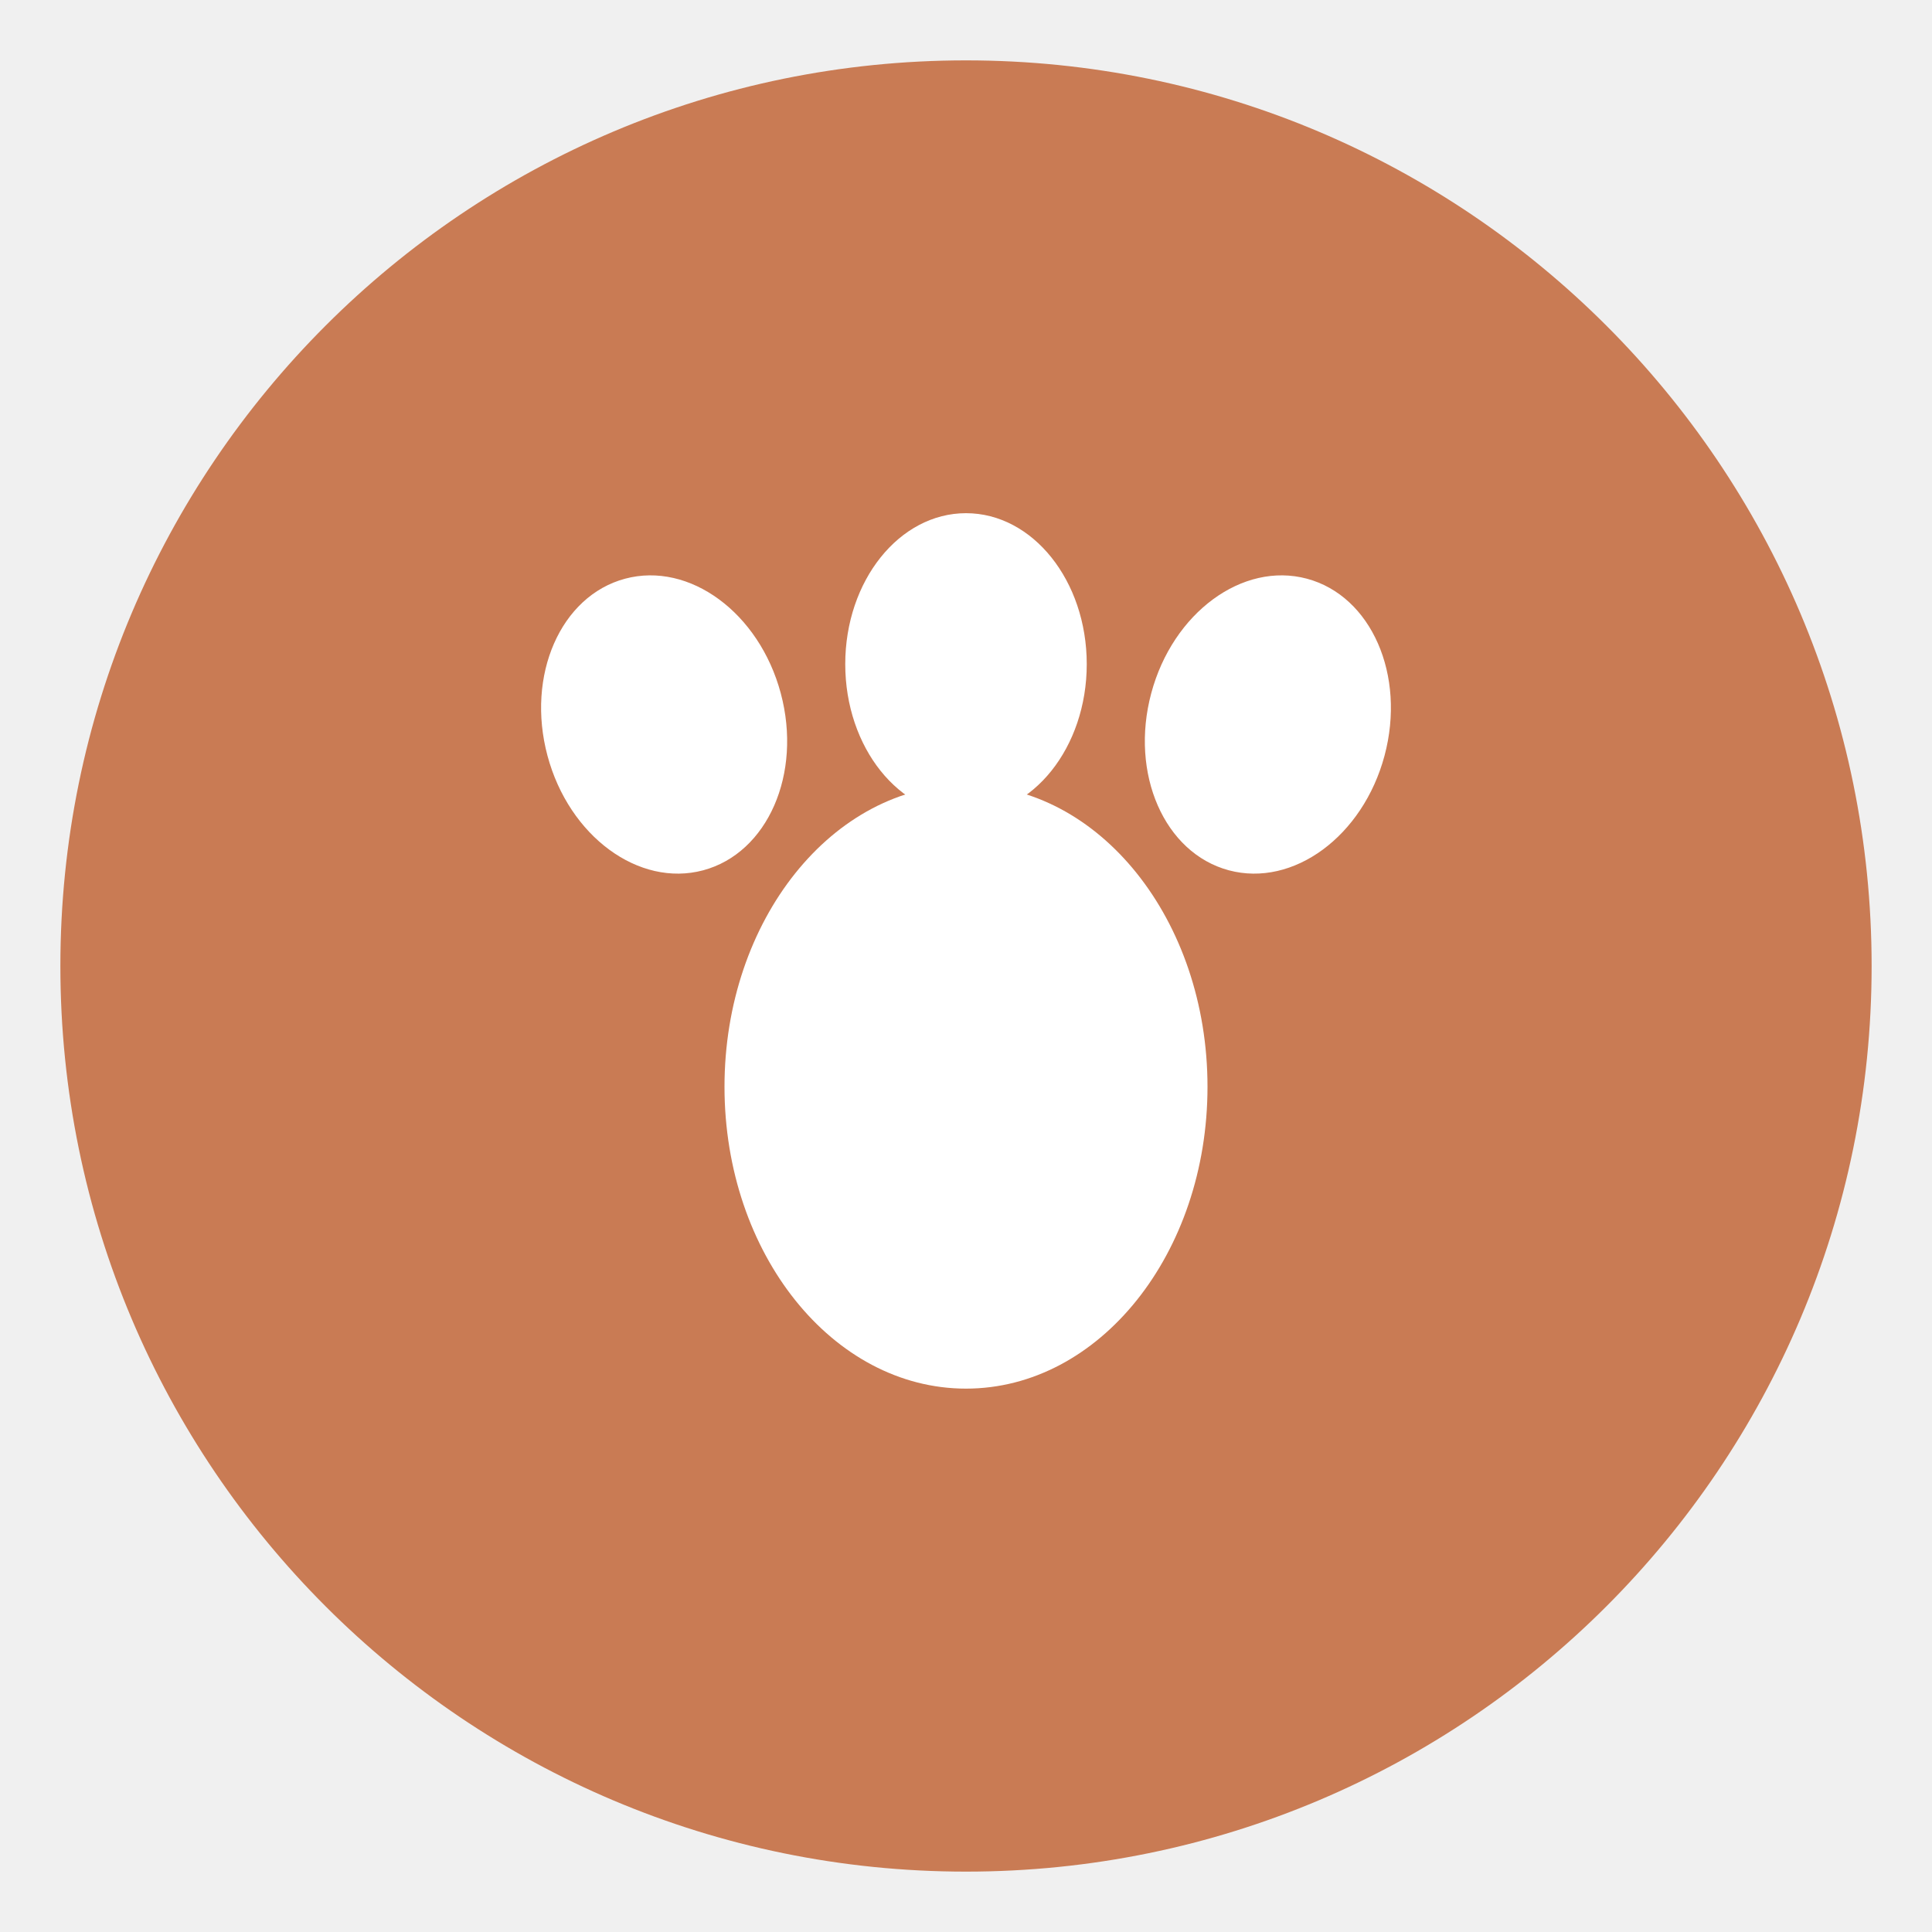
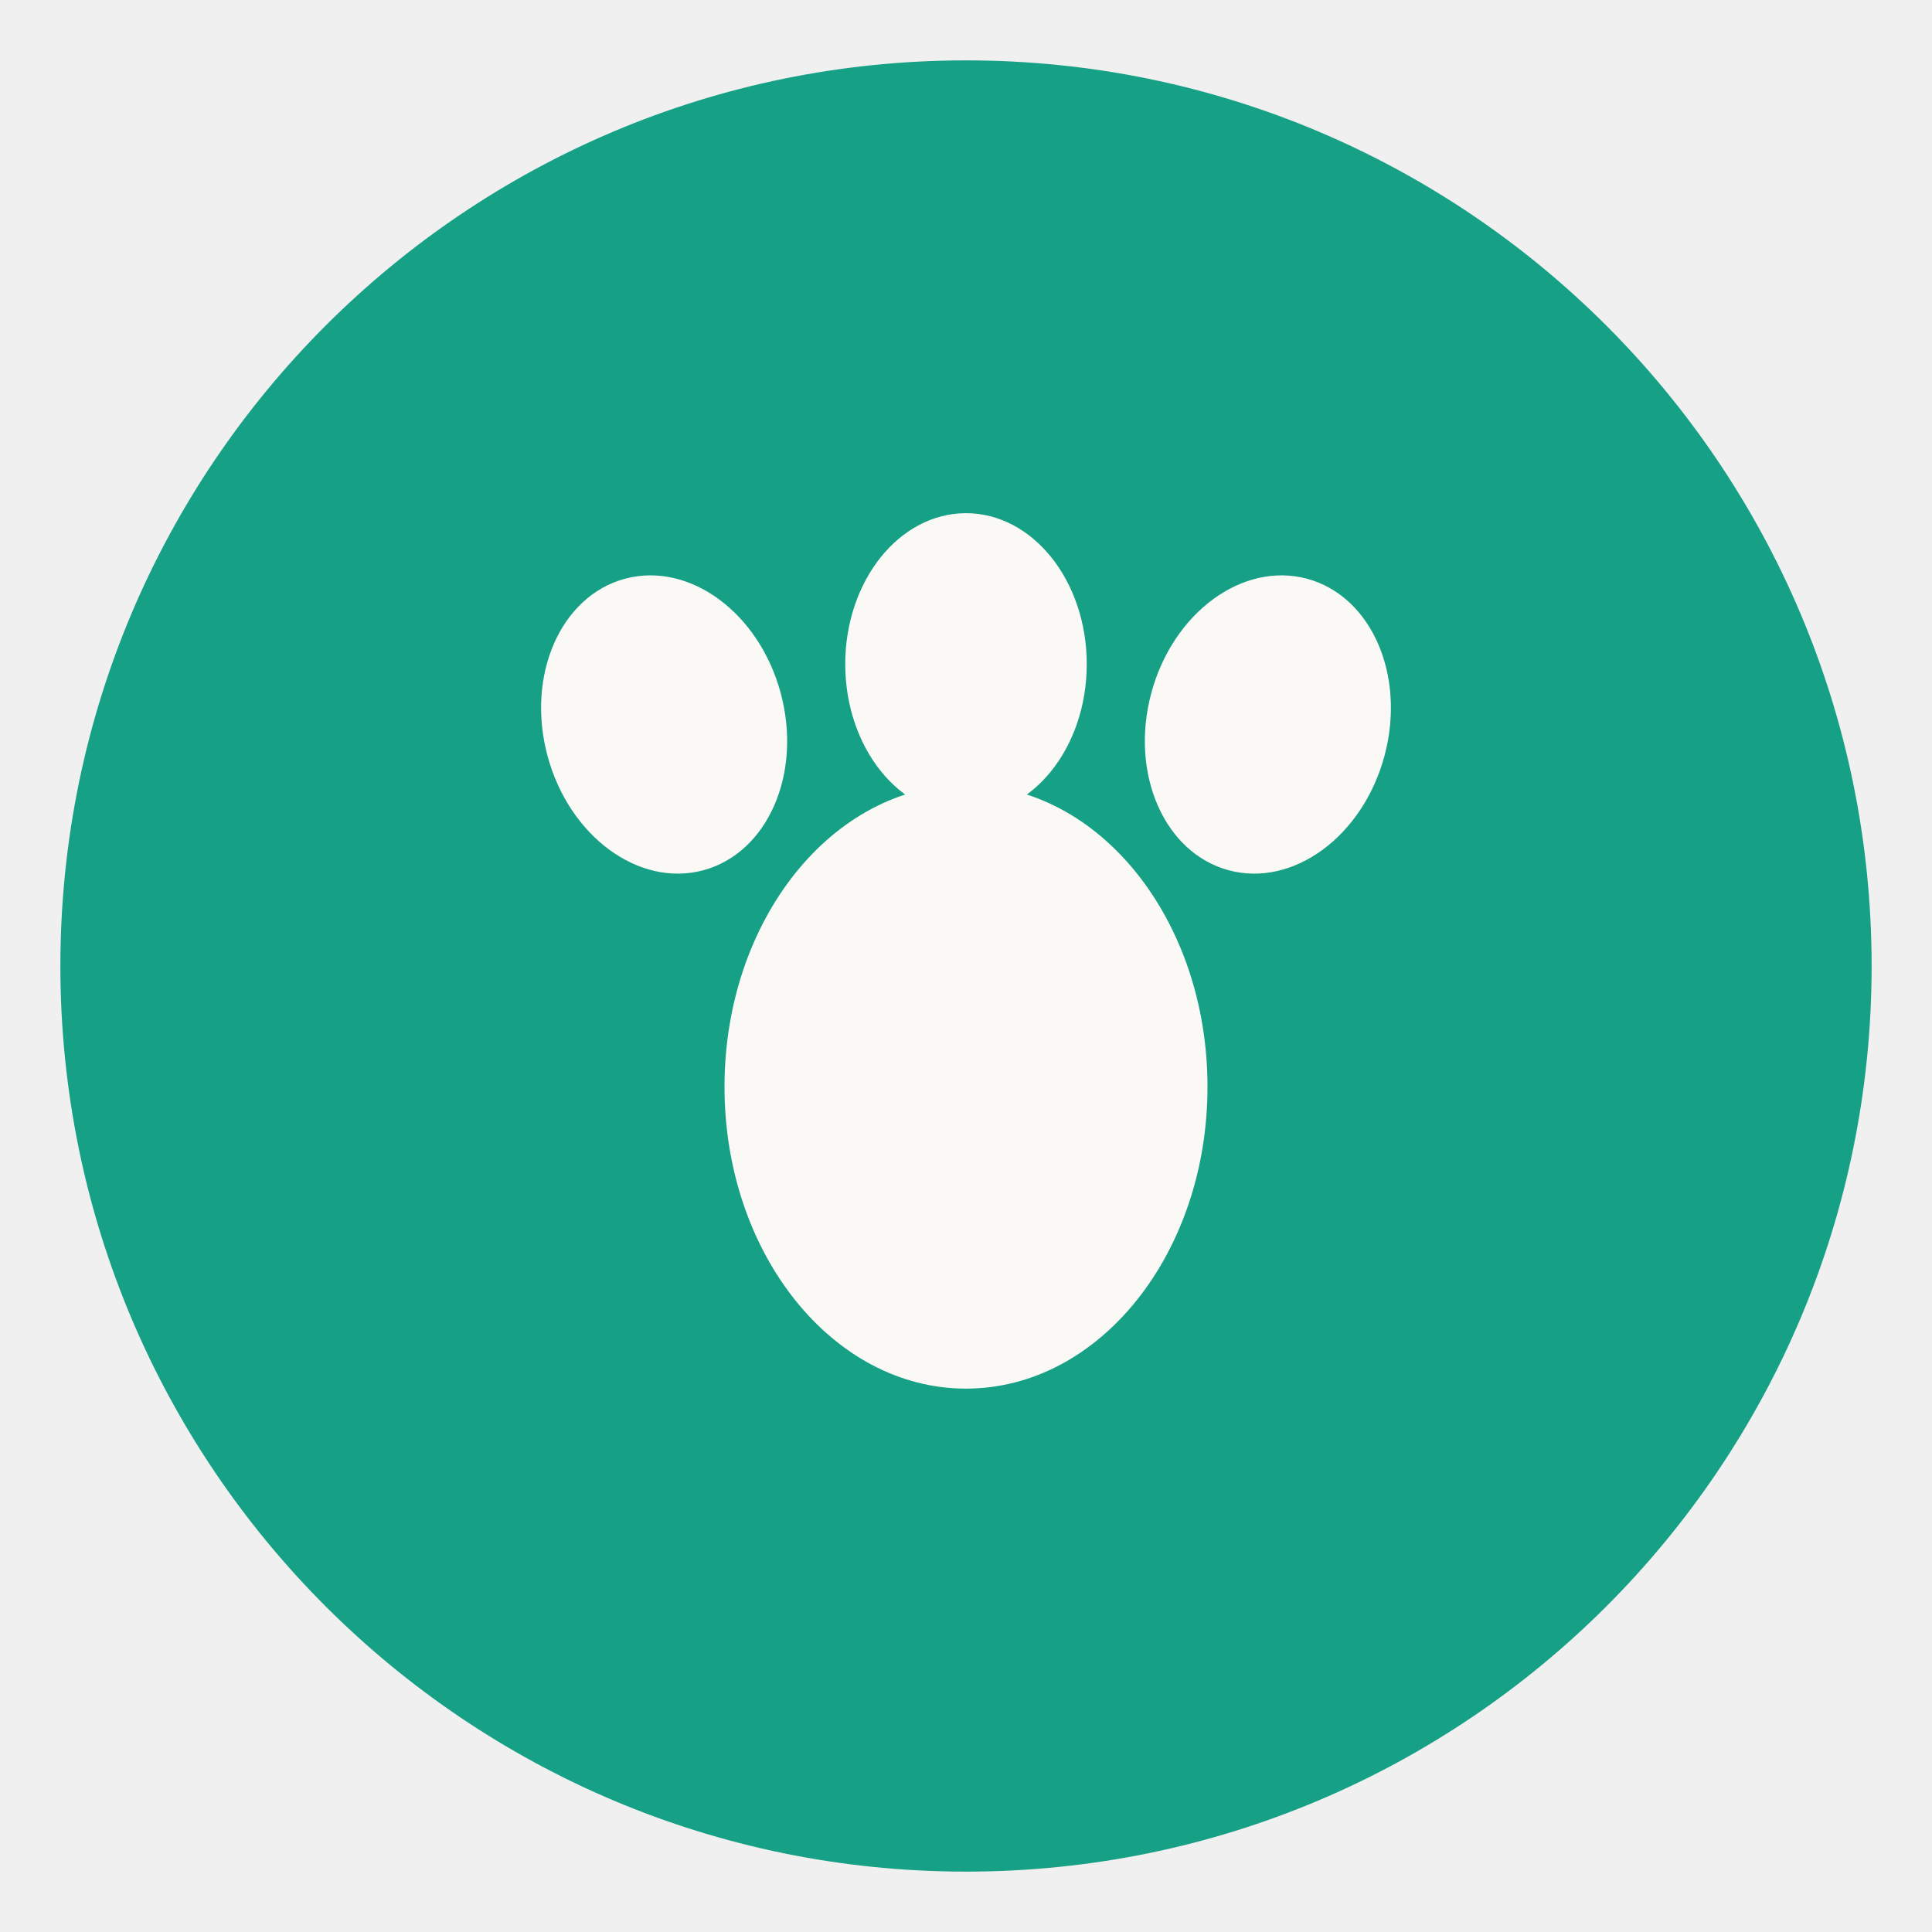
<svg xmlns="http://www.w3.org/2000/svg" viewBox="0 0 64 64" width="64" height="64">
-   <circle cx="32" cy="32" r="30" fill="#C97B54" />
-   <g fill="#FFFFFF">
+   <circle cx="32" cy="32" r="30" fill="#16A085" />
+   <g fill="#FBF9F6">
    <ellipse cx="32" cy="36" rx="8" ry="10" />
    <ellipse cx="22" cy="24" rx="4" ry="5" transform="rotate(-15 22 24)" />
    <ellipse cx="32" cy="22" rx="4" ry="5" />
    <ellipse cx="42" cy="24" rx="4" ry="5" transform="rotate(15 42 24)" />
  </g>
</svg>
